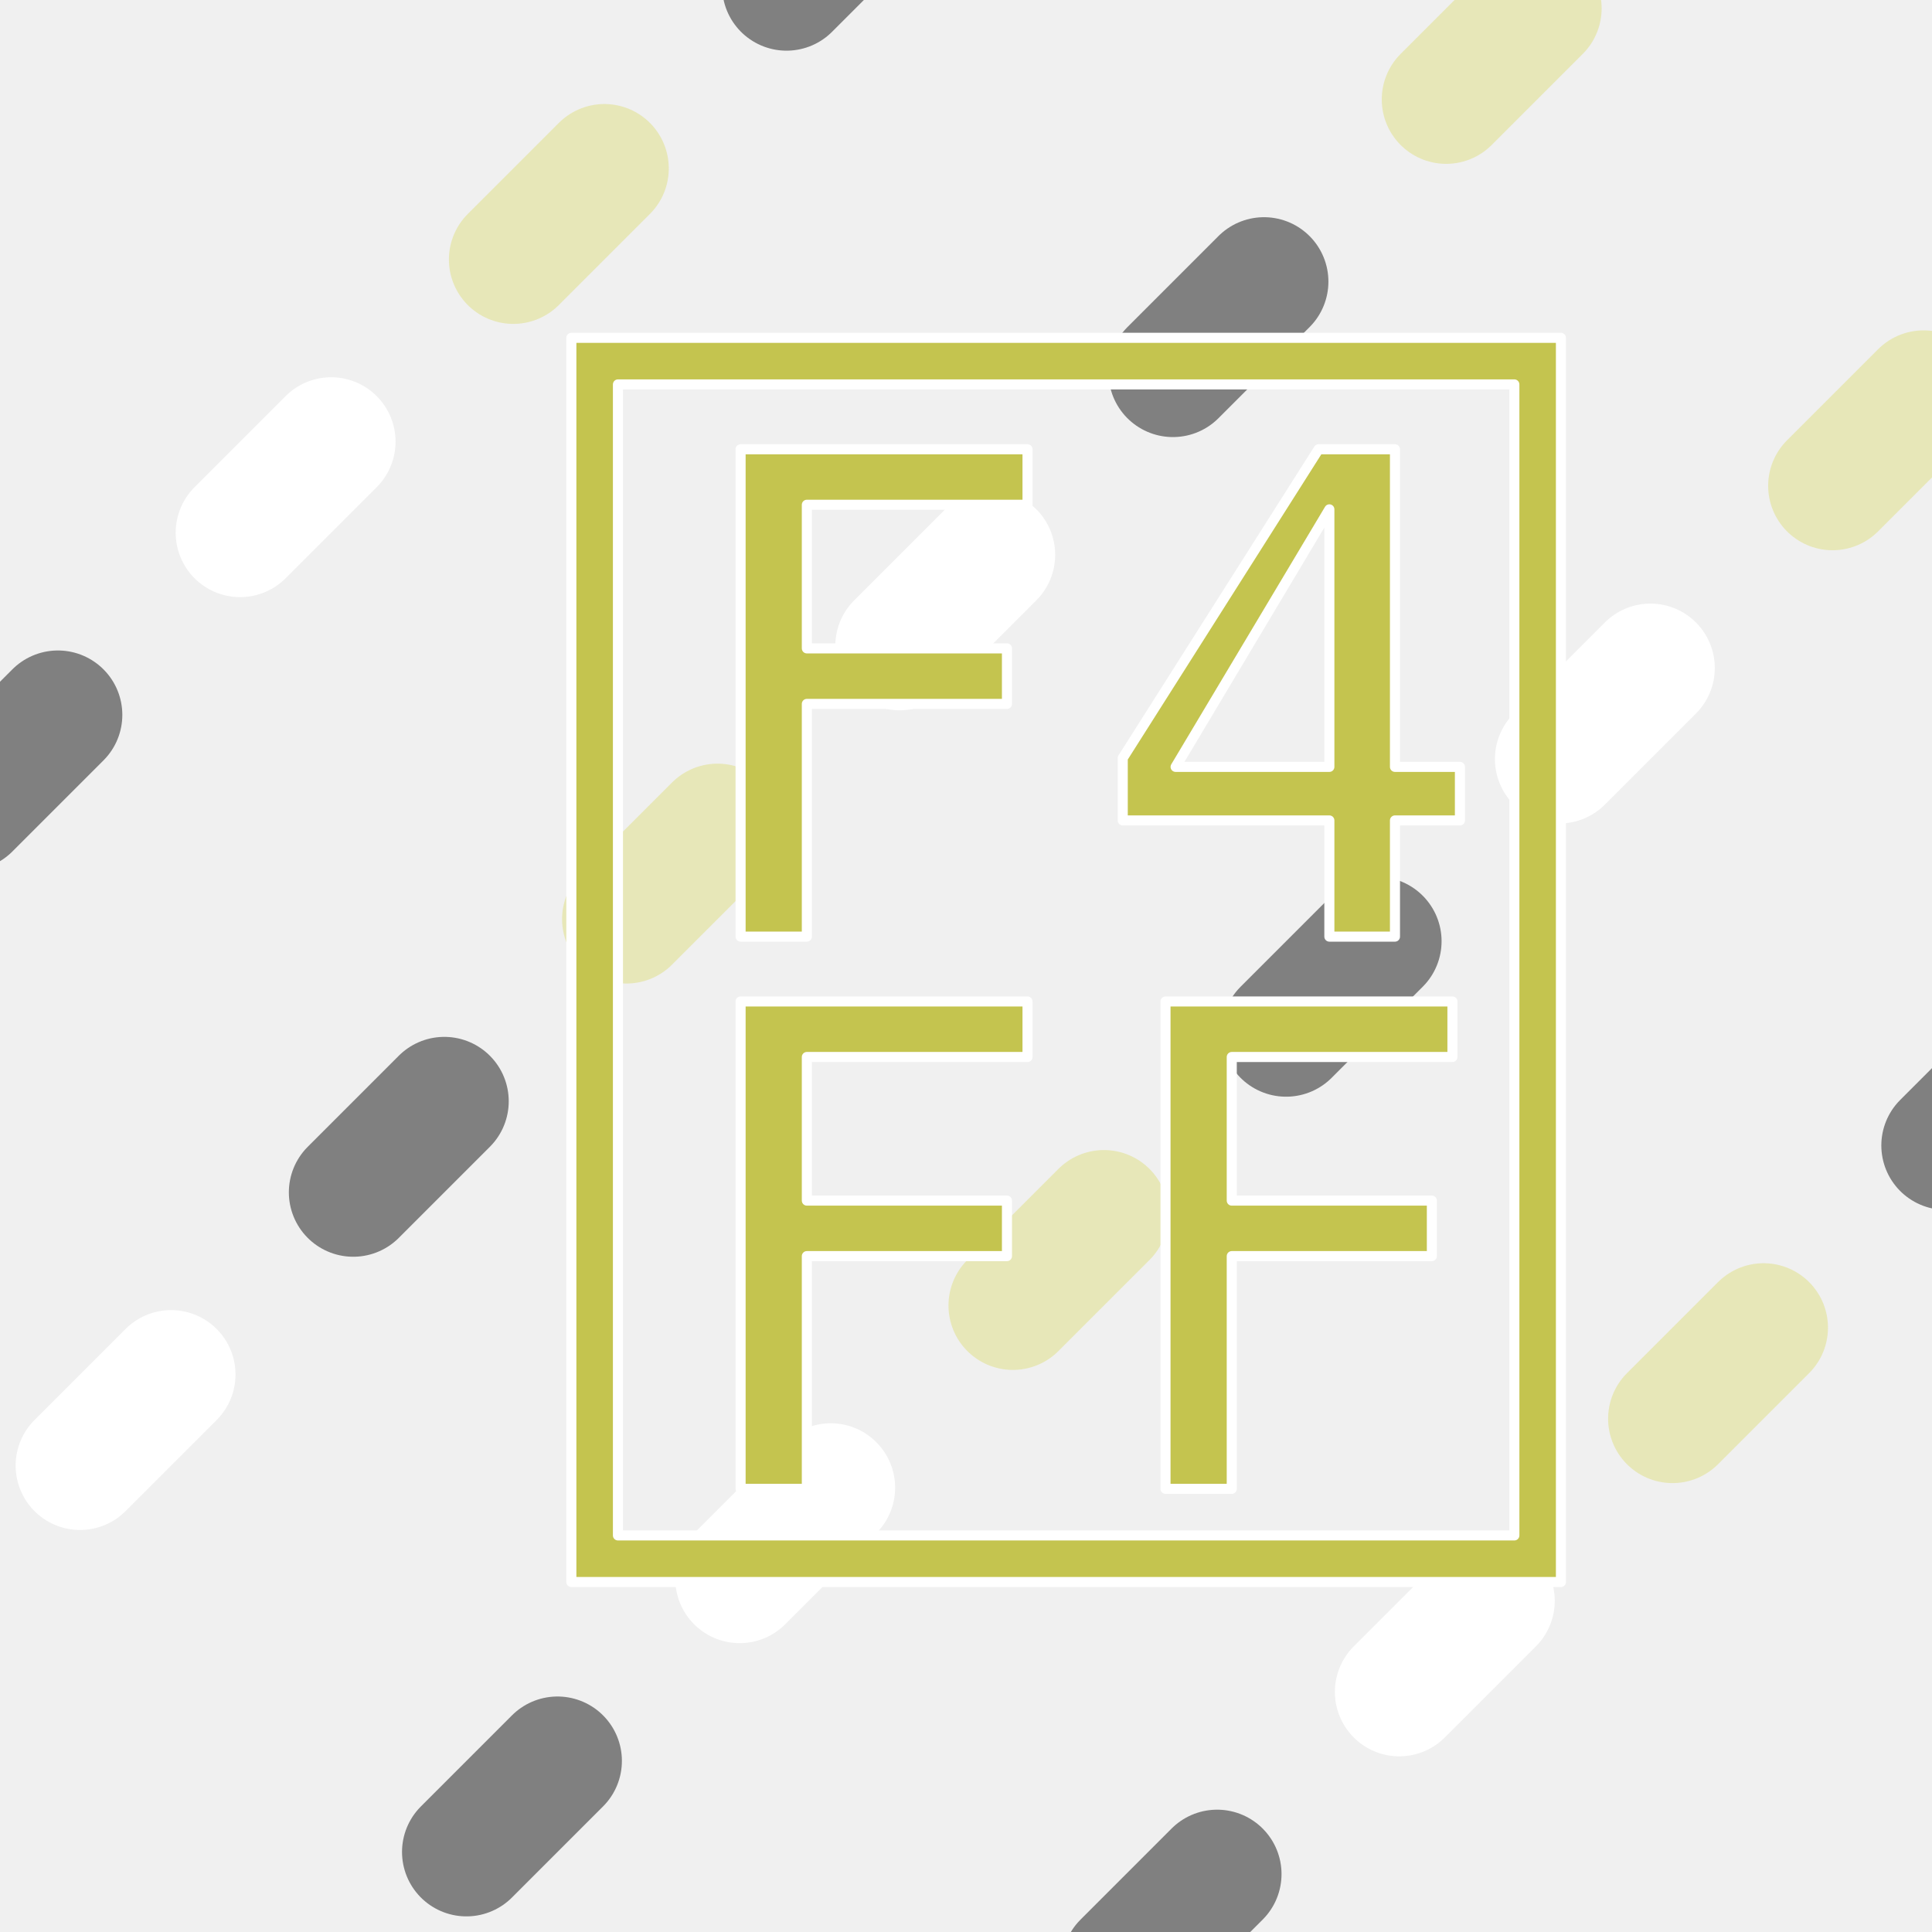
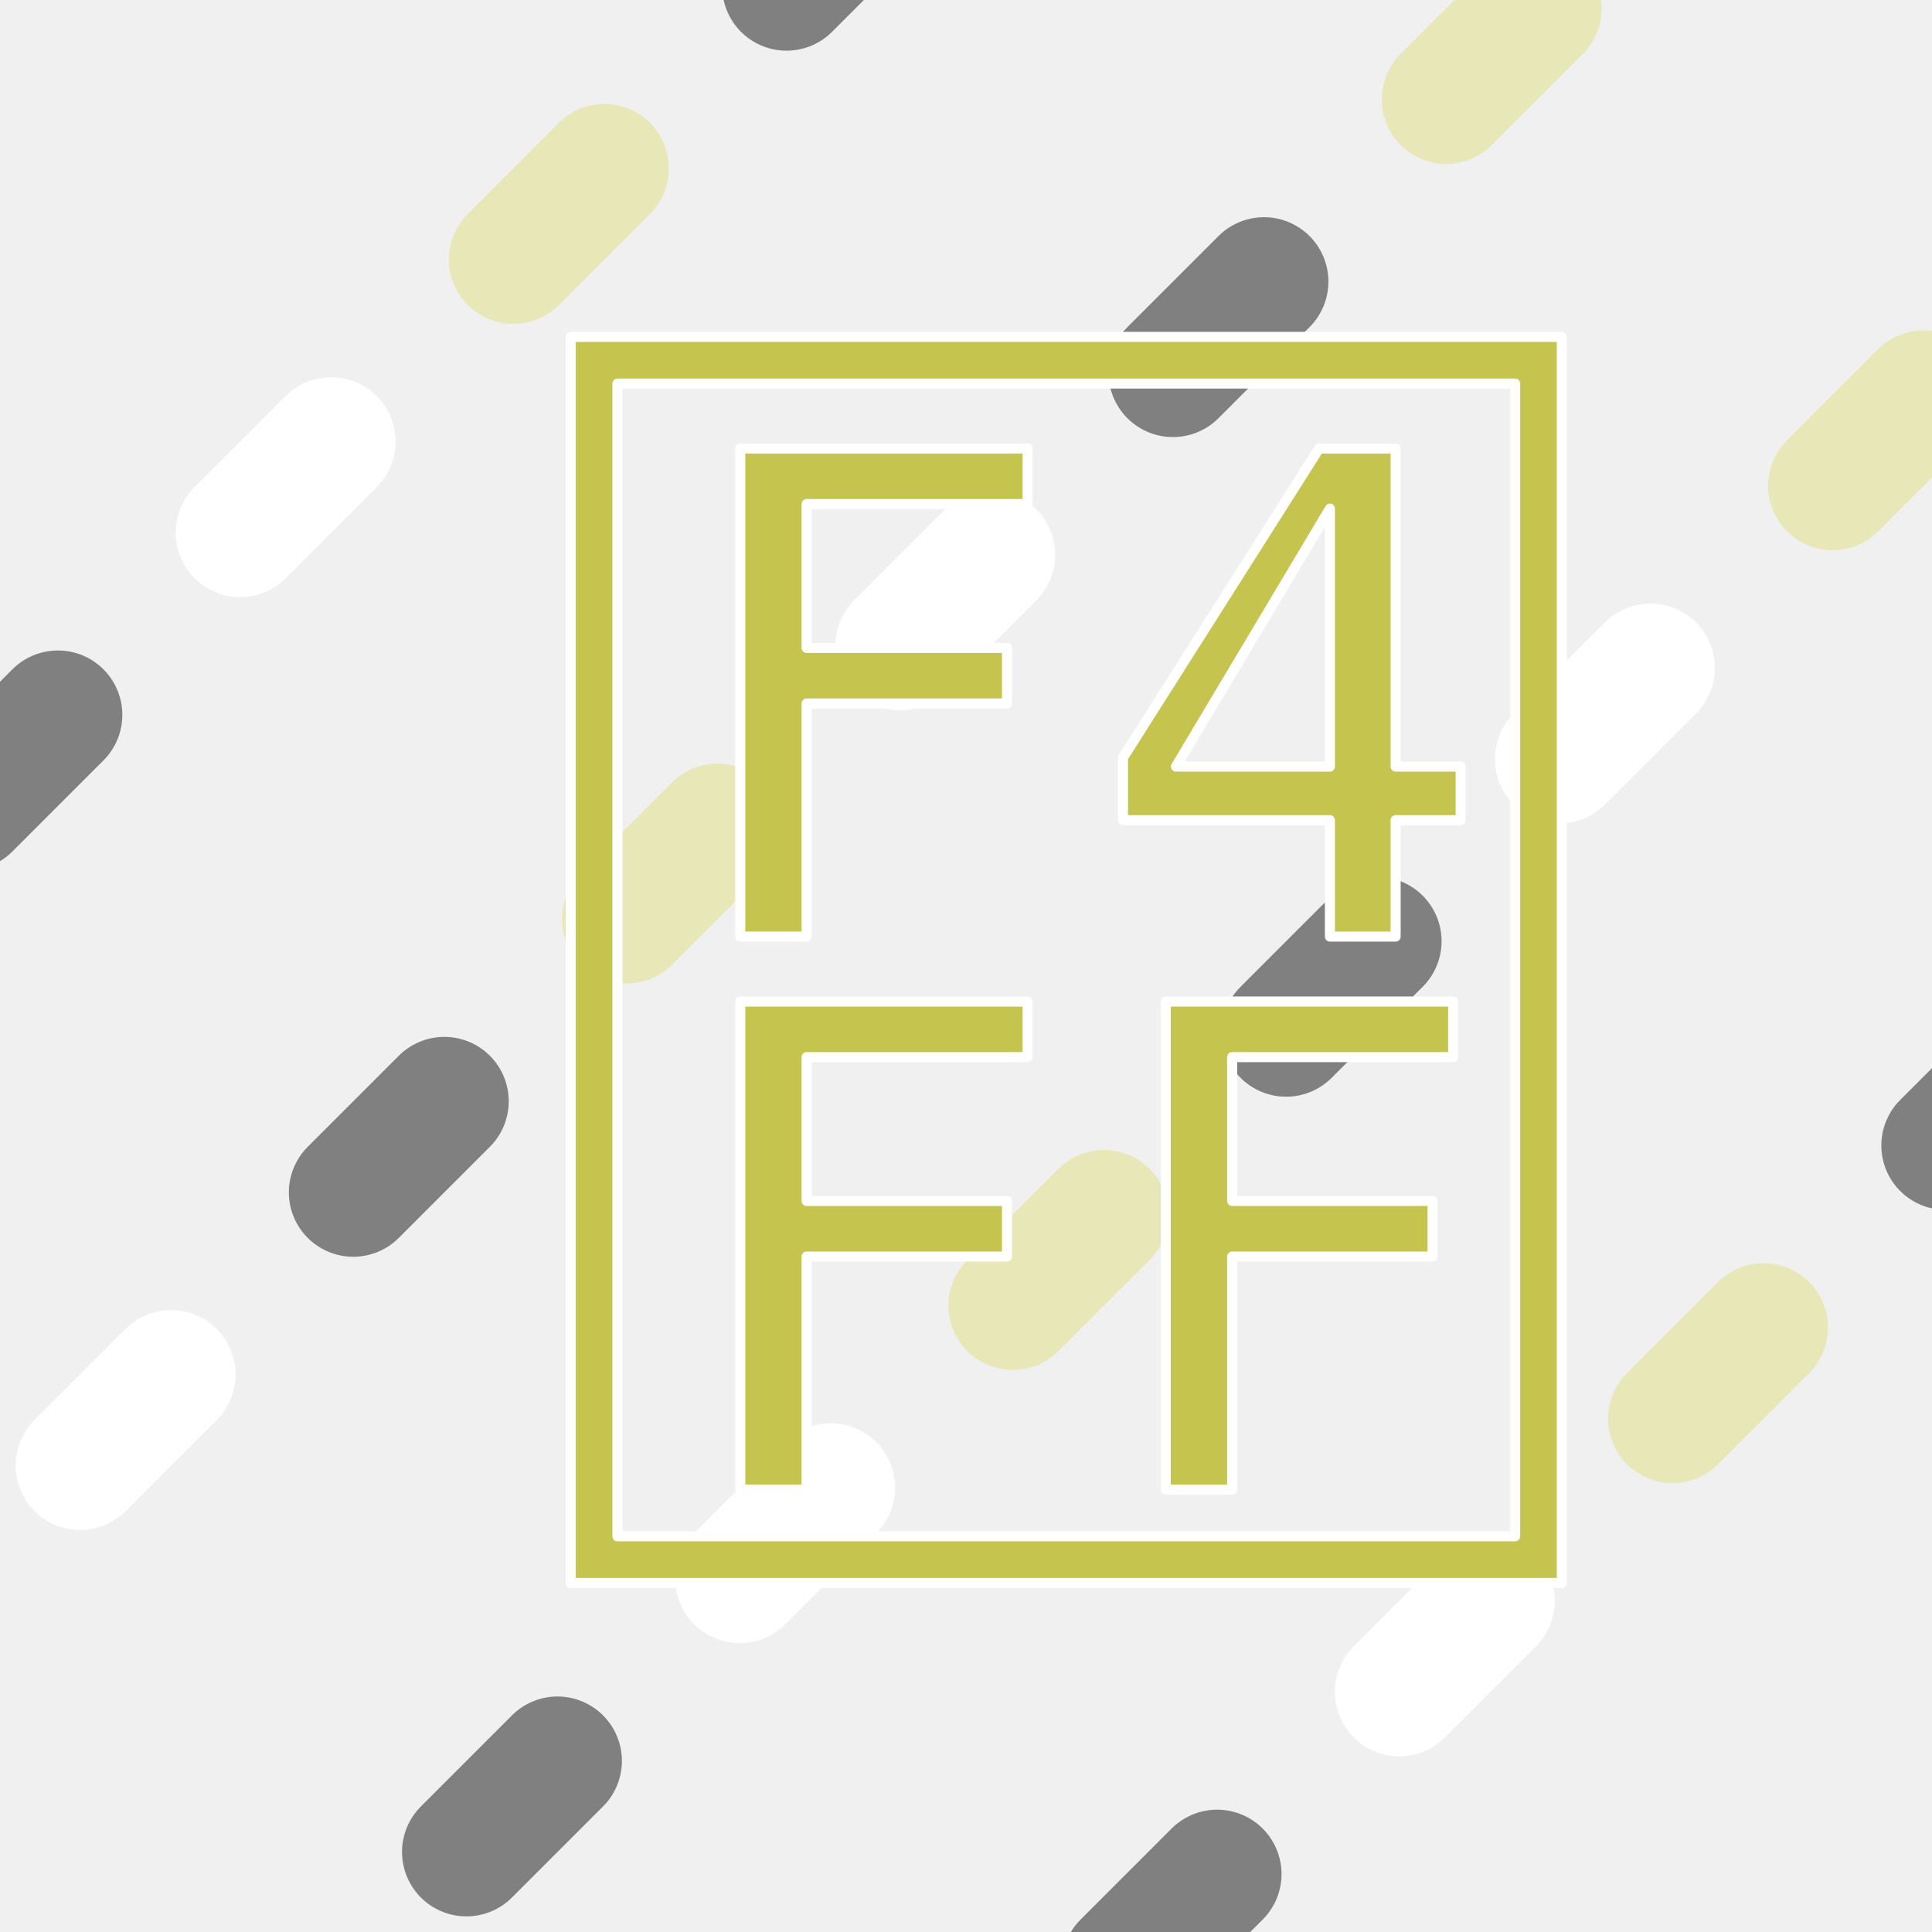
<svg xmlns="http://www.w3.org/2000/svg" width="3840" height="3840" viewBox="0 0 1016 1016" version="1.1" id="svg1" xml:space="preserve">
  <defs id="defs1" />
  <g id="layer1" style="display:inline">
    <path style="fill:#55be59;fill-opacity:1;stroke:#e7e7b8;stroke-width:67.733;stroke-linecap:round;stroke-dasharray:67.733, 541.866;stroke-dashoffset:406.4;stroke-opacity:1" d="m -304.8,711.2 1016,-1016" id="path1" />
    <path style="display:inline;fill:#55be59;fill-opacity:1;stroke:#e7e7b8;stroke-width:67.733;stroke-linecap:round;stroke-dasharray:67.733, 541.867;stroke-dashoffset:0;stroke-opacity:1" d="M -101.6,914.4 914.4,-101.6" id="path1-0" />
    <path style="display:inline;fill:#55be59;fill-opacity:1;stroke:#e7e7b8;stroke-width:67.733;stroke-linecap:round;stroke-dasharray:67.733, 541.867;stroke-dashoffset:0;stroke-opacity:1" d="M 101.6,1117.6 1117.6,101.6" id="path1-0-3" />
    <path style="display:inline;fill:#55be59;fill-opacity:1;stroke:#e7e7b8;stroke-width:67.733;stroke-linecap:round;stroke-dasharray:67.733, 541.866;stroke-dashoffset:406.4;stroke-opacity:1" d="M 304.8,1320.8 1320.8,304.8" id="path1-0-3-8" />
  </g>
  <g id="layer5" style="display:inline">
    <path style="display:inline;fill:#55be59;fill-opacity:1;stroke:#808080;stroke-width:67.733;stroke-linecap:round;stroke-dasharray:67.733, 541.866;stroke-dashoffset:203.2;stroke-opacity:1" d="M -304.8,711.2 711.2,-304.8" id="path1-2" />
    <path style="display:inline;fill:#55be59;fill-opacity:1;stroke:#808080;stroke-width:67.733;stroke-opacity:1;stroke-linecap:round;stroke-dasharray:67.733,541.867;stroke-dashoffset:203.2" d="M -101.6,914.4 914.4,-101.6" id="path1-0-4" />
    <path style="display:inline;fill:#55be59;fill-opacity:1;stroke:#808080;stroke-width:67.733;stroke-linecap:round;stroke-dasharray:67.733, 541.866;stroke-dashoffset:406.4;stroke-opacity:1" d="M 101.6,1117.6 1117.6,101.6" id="path1-0-3-5" />
    <path style="display:inline;fill:#55be59;fill-opacity:1;stroke:#808080;stroke-width:67.733;stroke-linecap:round;stroke-dasharray:67.733, 541.866;stroke-dashoffset:203.2;stroke-opacity:1" d="M 304.8,1320.8 1320.8,304.8" id="path1-0-3-8-8" />
  </g>
  <g id="layer6" style="stroke-dasharray:1,5;stroke-dashoffset:0">
    <path style="display:inline;fill:#55be59;fill-opacity:1;stroke:#ffffff;stroke-width:67.733;stroke-linecap:round;stroke-dasharray:67.733, 541.866;stroke-dashoffset:0" d="M -304.8,711.2 711.2,-304.8" id="path1-25" />
    <path style="display:inline;fill:#55be59;fill-opacity:1;stroke:#ffffff;stroke-width:67.733;stroke-dasharray:67.733,541.867;stroke-linecap:round;stroke-dashoffset:406.4" d="M -101.6,914.4 914.4,-101.6" id="path1-0-42" />
    <path style="display:inline;fill:#55be59;fill-opacity:1;stroke:#ffffff;stroke-width:67.733;stroke-linecap:round;stroke-dasharray:67.733, 541.866;stroke-dashoffset:203.2" d="M 101.6,1117.6 1117.6,101.6" id="path1-0-3-7" />
    <path style="display:inline;fill:#55be59;fill-opacity:1;stroke:#ffffff;stroke-width:67.733;stroke-linecap:round;stroke-dasharray:67.733, 541.866;stroke-dashoffset:0" d="M 304.8,1320.8 1320.8,304.8" id="path1-0-3-8-5" />
  </g>
  <g id="layer3" style="display:inline">
-     <text xml:space="preserve" style="font-size:773.432px;font-family:'Hasklug Nerd Font Mono';-inkscape-font-specification:'Hasklug Nerd Font Mono';text-align:start;writing-mode:lr-tb;direction:ltr;text-anchor:start;fill:#c4c44f;stroke:#ffffff;stroke-width:5.292;stroke-linecap:round;stroke-linejoin:round;stroke-dasharray:none;stroke-dashoffset:1536" x="275.97" y="782.955" id="text1">
-       <tspan id="tspan1" style="stroke-width:5.292;stroke-dasharray:none" x="275.97" y="782.955"></tspan>
+     <text xml:space="preserve" style="font-size:774.589px;font-family:'Hasklug Nerd Font Mono';-inkscape-font-specification:'Hasklug Nerd Font Mono';text-align:start;writing-mode:lr-tb;direction:ltr;text-anchor:start;fill:#c4c44f;stroke:#ffffff;stroke-width:5.292;stroke-linecap:round;stroke-linejoin:round;stroke-dasharray:none;stroke-dashoffset:1536" x="275.623" y="783.367" id="text1">
+       <tspan id="tspan1" style="stroke-width:5.292;stroke-dasharray:none" x="275.623" y="783.367"></tspan>
    </text>
  </g>
</svg>
